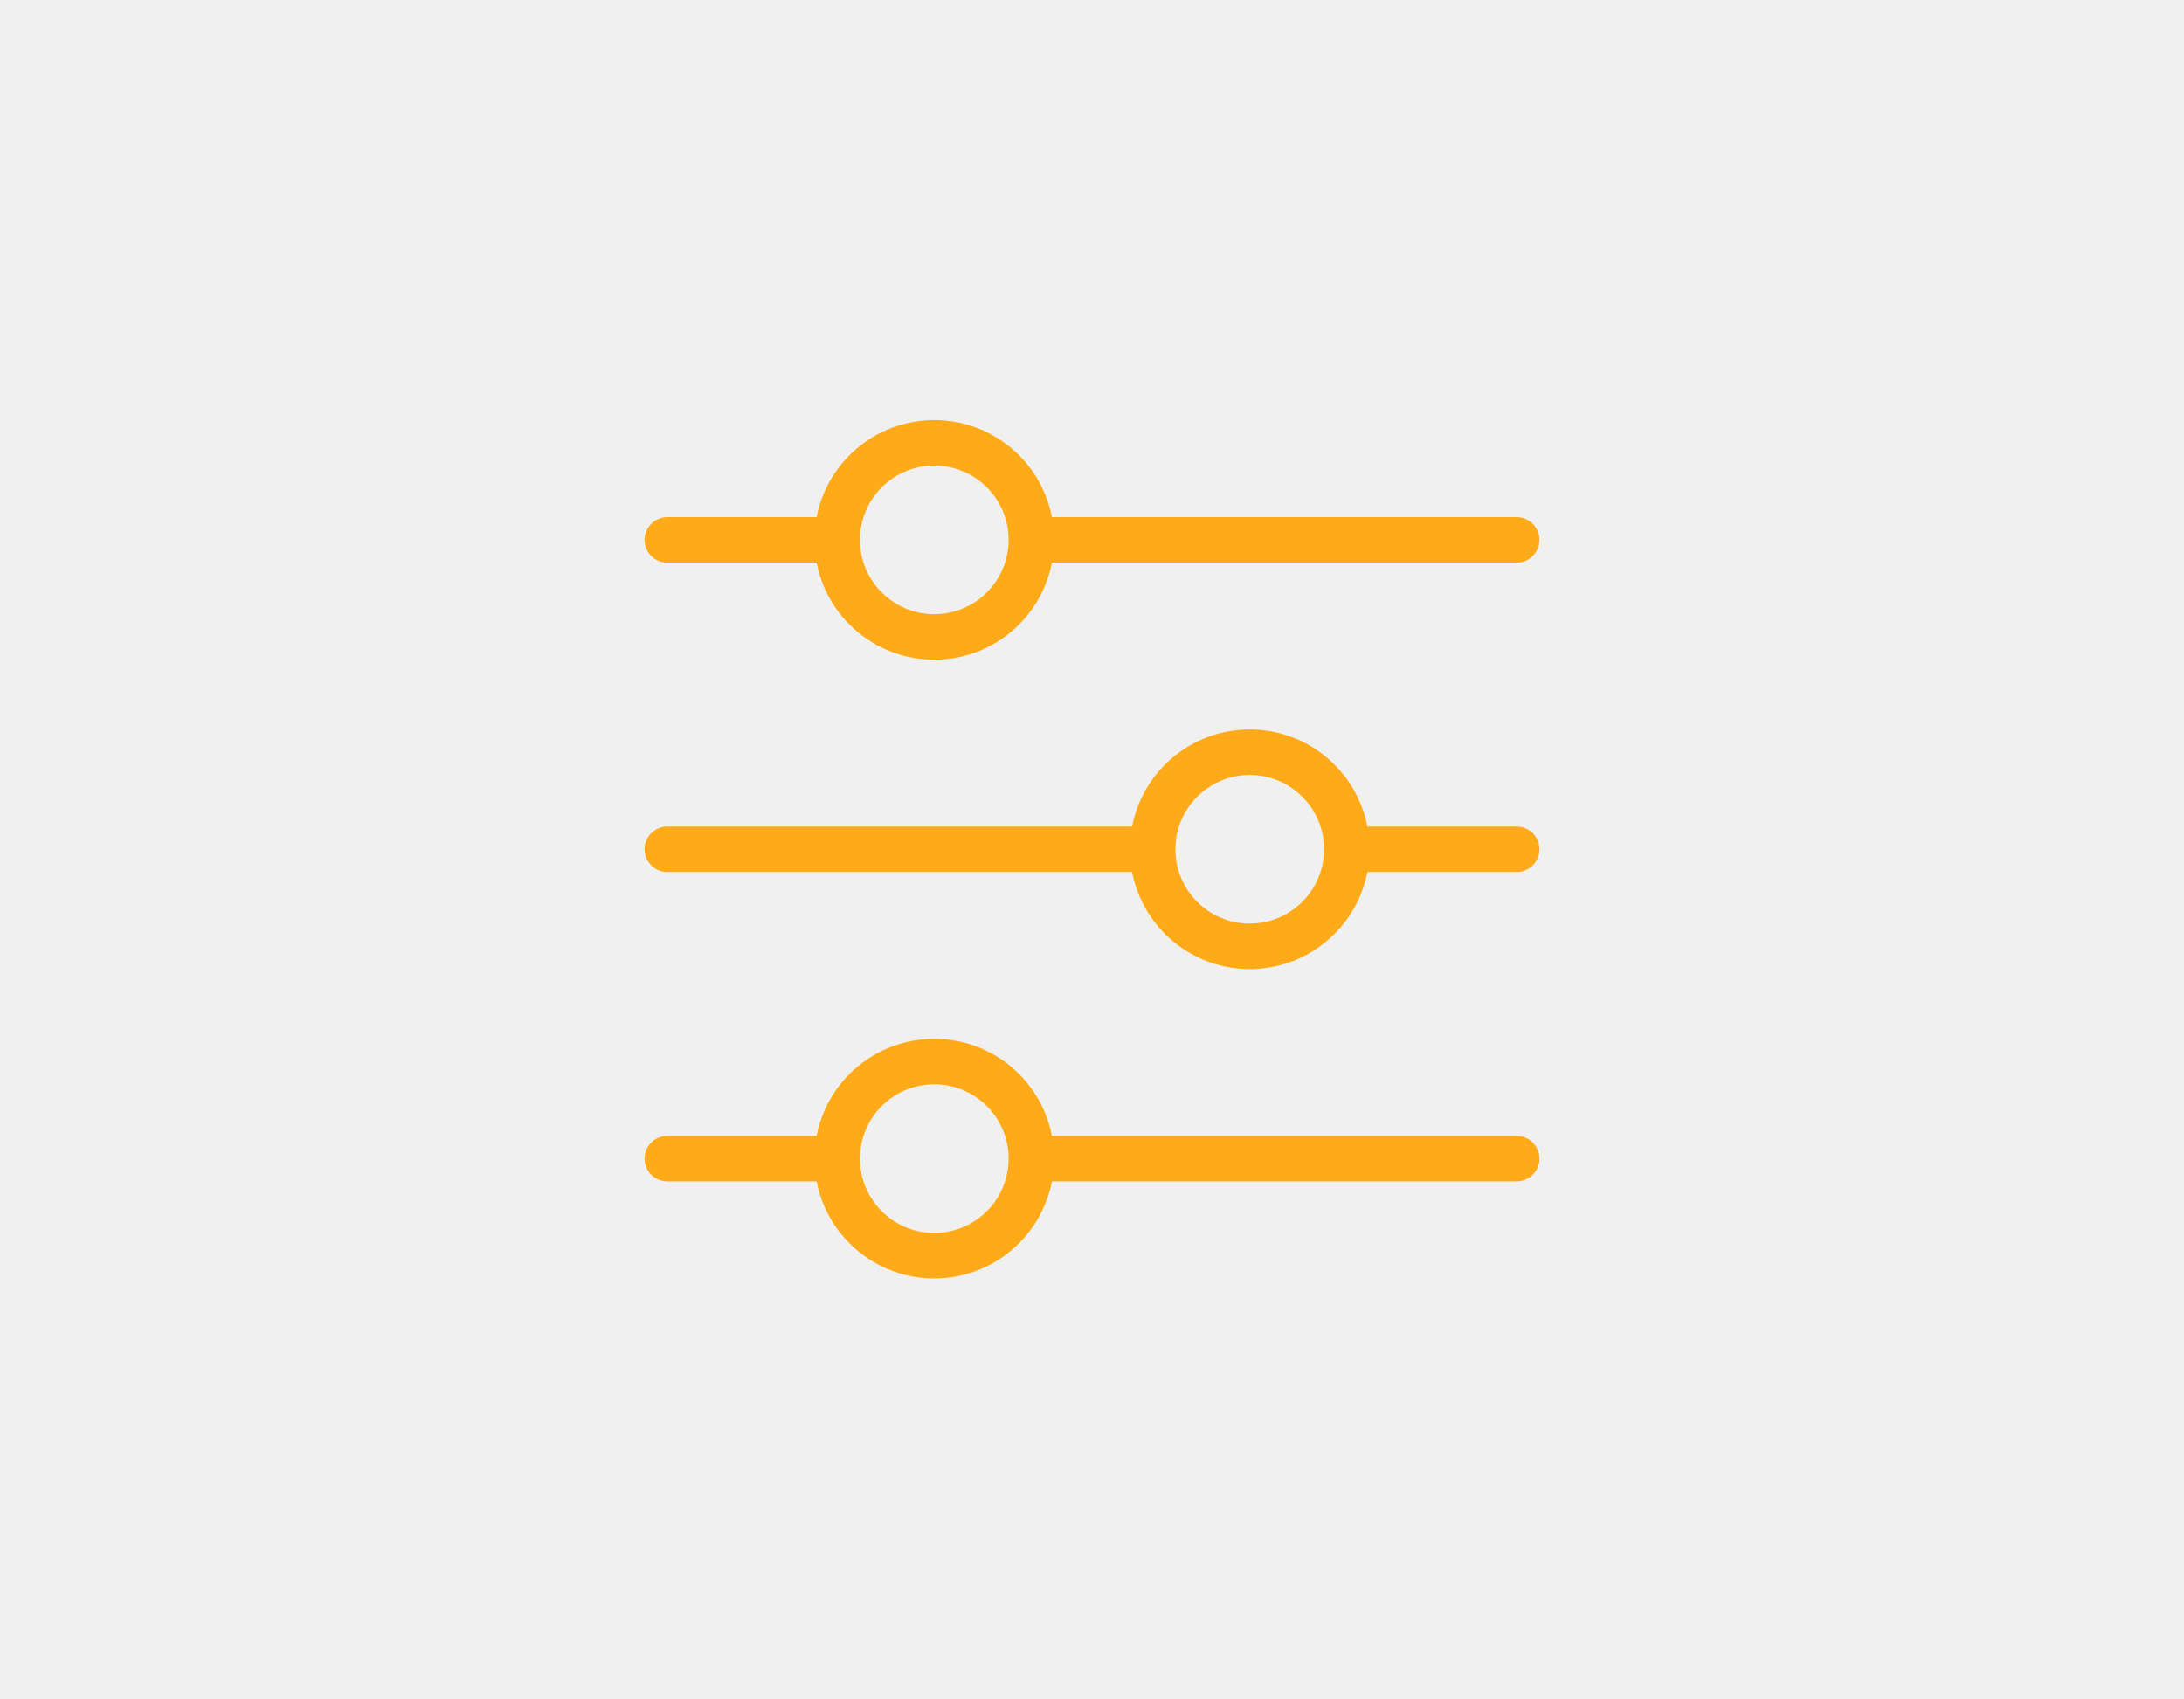
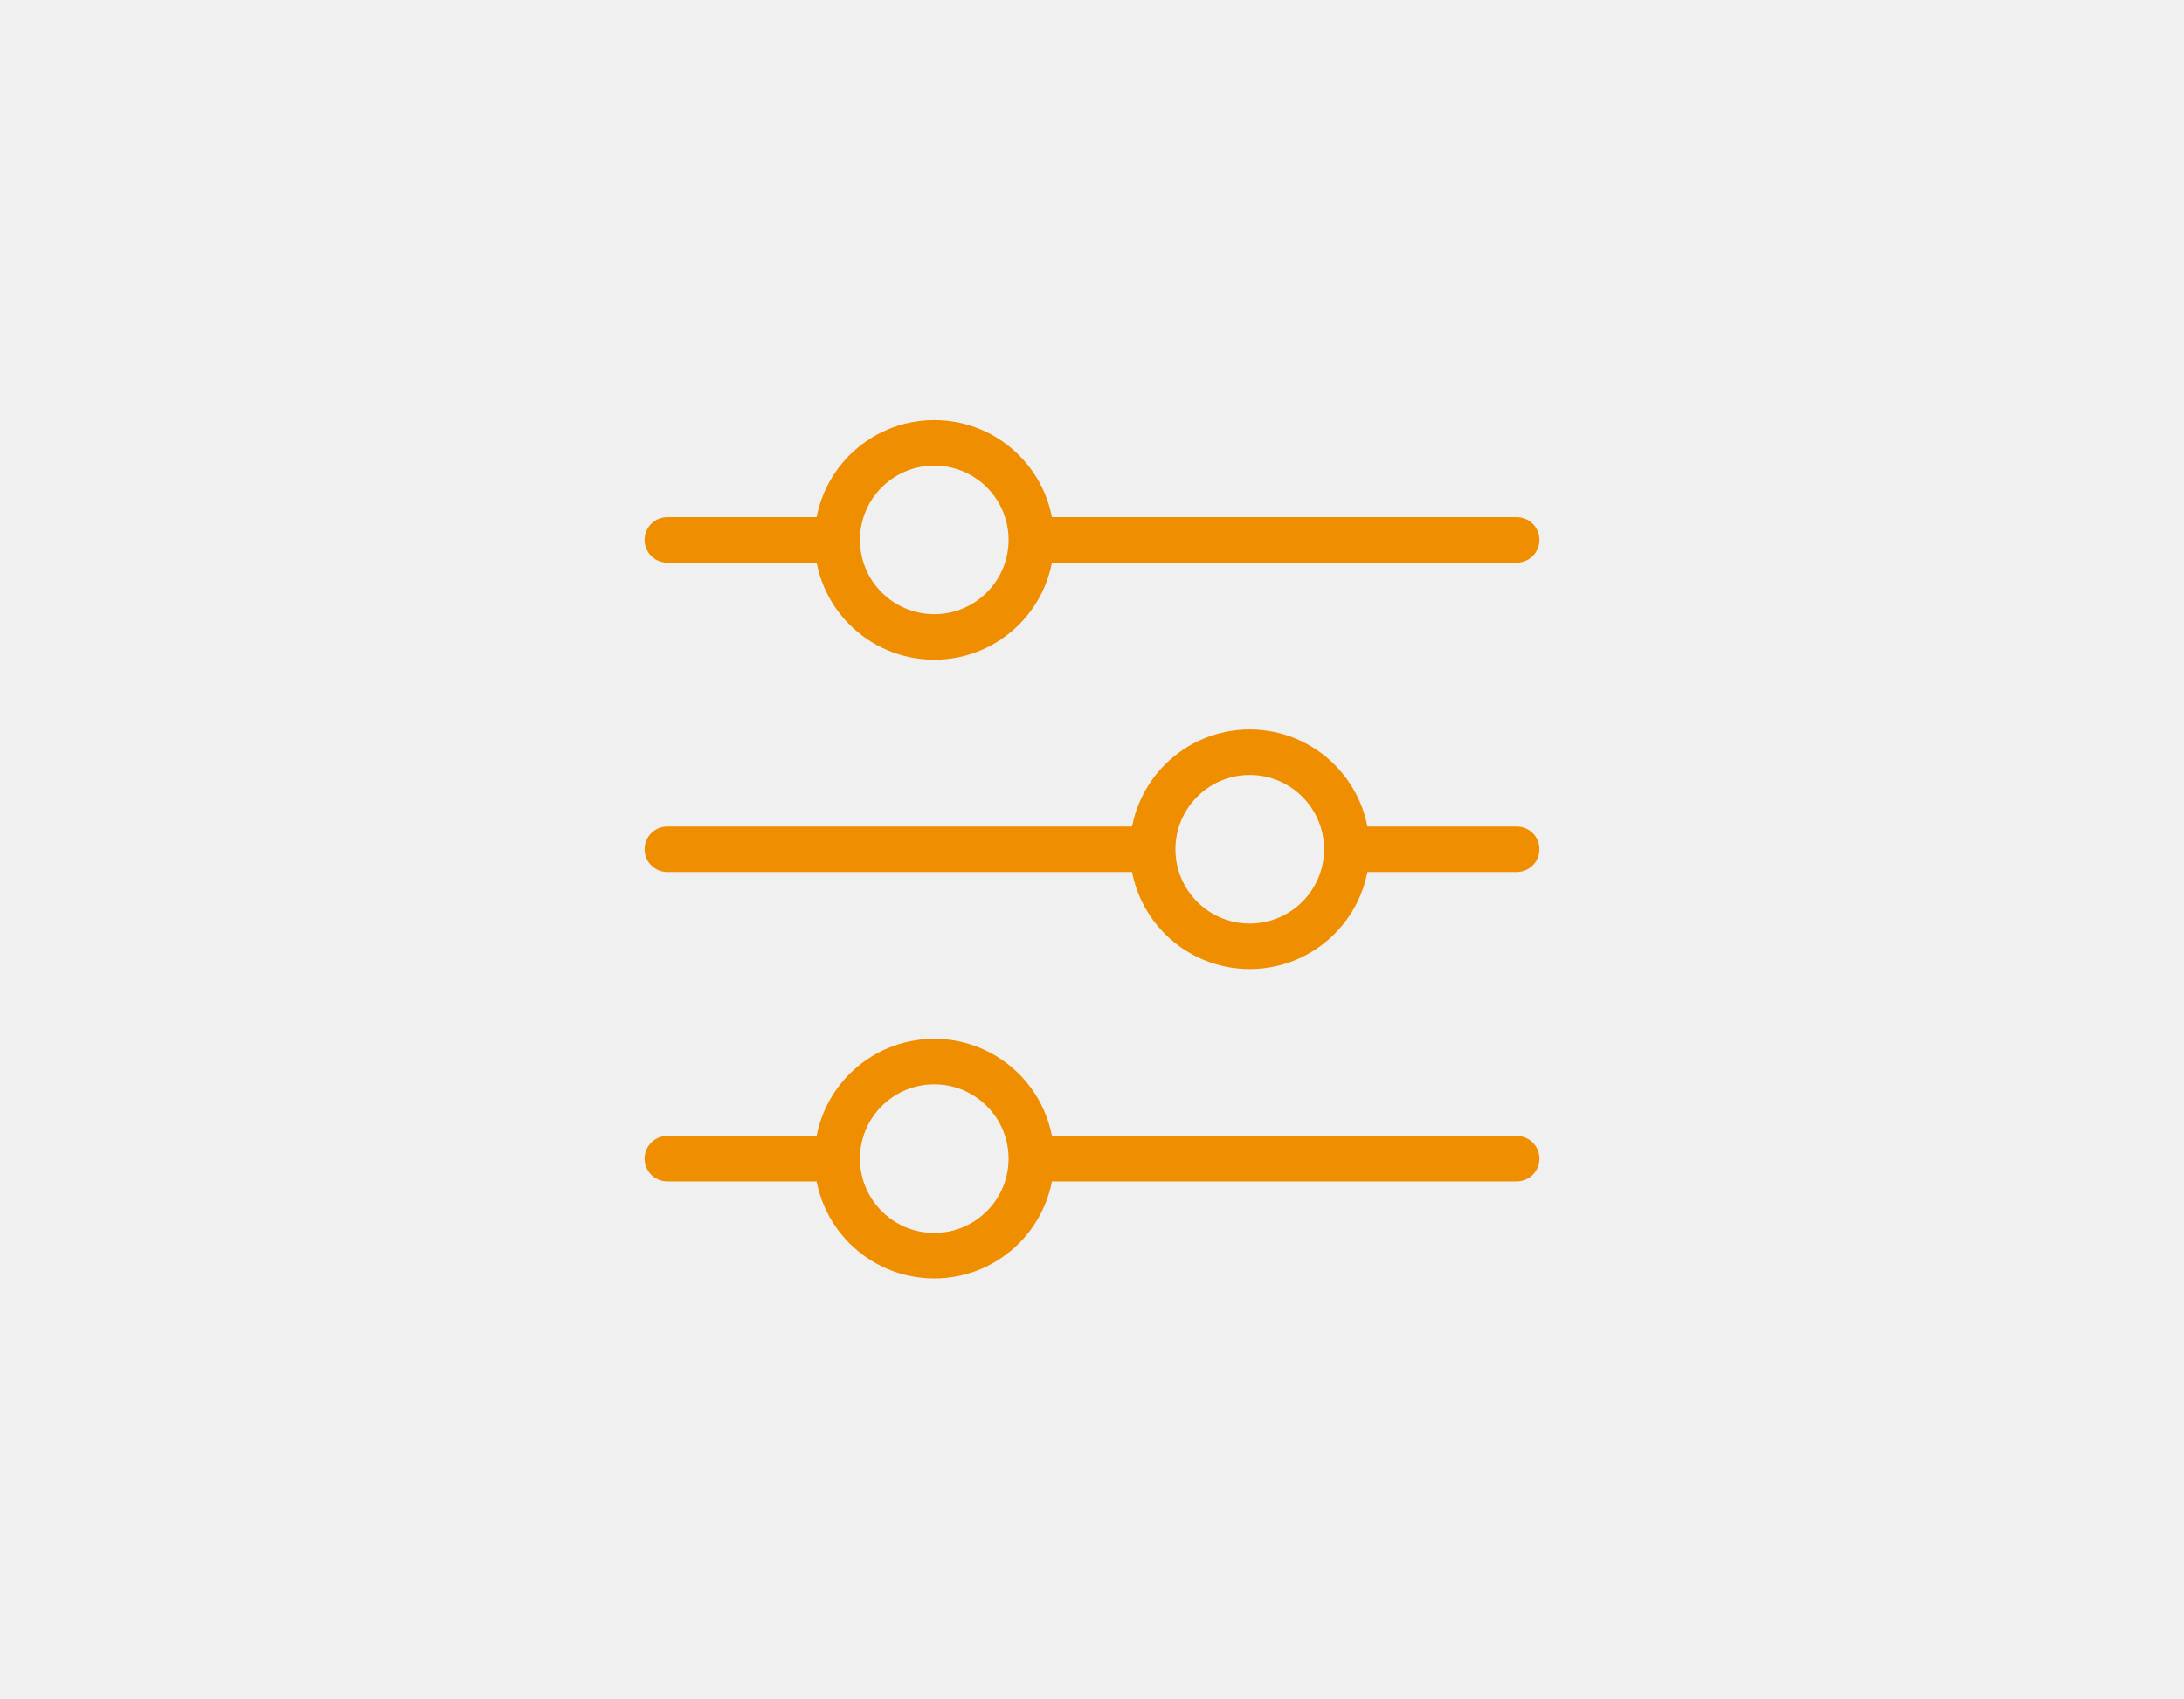
<svg xmlns="http://www.w3.org/2000/svg" version="1.1" id="图层_1" x="0px" y="0px" viewBox="0 0 36 28" style="enable-background:new 0 0 36 28;" xml:space="preserve">
  <style type="text/css">
- 	.st0{fill:#BABABA;}
- 	.st1{fill:#D9D9D9;}
- 	.st2{fill:none;stroke:#D65CD6;stroke-width:0.75;stroke-linecap:round;stroke-linejoin:round;stroke-miterlimit:10;}
- 	.st3{fill:none;stroke:#FFAB19;stroke-width:0.75;stroke-linecap:round;stroke-linejoin:round;stroke-miterlimit:10;}
- 	.st4{fill:none;stroke:#4CBFE6;stroke-width:0.75;stroke-linecap:round;stroke-linejoin:round;stroke-miterlimit:10;}
- 	.st5{fill:none;stroke:#4C97FF;stroke-width:0.75;stroke-linecap:round;stroke-linejoin:round;stroke-miterlimit:10;}
- 	.st6{fill:none;stroke:#FF8C1A;stroke-width:0.75;stroke-linecap:round;stroke-linejoin:round;stroke-miterlimit:10;}
- 	.st7{fill:none;stroke:#FF6680;stroke-width:0.75;stroke-linecap:round;stroke-linejoin:round;stroke-miterlimit:10;}
- 	.st8{fill:none;stroke:#9966FF;stroke-width:0.75;stroke-linecap:round;stroke-linejoin:round;stroke-miterlimit:10;}
- 	.st9{fill:none;stroke:#9966FF;stroke-width:0.75;stroke-linecap:round;stroke-linejoin:round;stroke-dasharray:1.929,1.929;}
- 	.st10{fill:none;stroke:#FFD500;stroke-width:0.75;stroke-linecap:round;stroke-linejoin:round;stroke-miterlimit:10;}
- 	.st11{fill:none;stroke:#40BF4A;stroke-width:0.75;stroke-linecap:round;stroke-linejoin:round;stroke-miterlimit:10;}
- 	.st12{fill:none;stroke:#00B295;stroke-width:0.75;stroke-linecap:round;stroke-linejoin:round;stroke-miterlimit:10;}
+ 	.st0{fill:#FFFFFF;}
+ 	.st1{fill:#BABABA;}
+ 	.st2{fill:#D9D9D9;}
+ 	.st3{fill:none;stroke:#D65CD6;stroke-width:0.75;stroke-linecap:round;stroke-linejoin:round;stroke-miterlimit:10;}
+ 	.st4{fill:#D65CD6;}
+ 	.st5{fill:none;stroke:#FFAB19;stroke-width:0.75;stroke-linecap:round;stroke-linejoin:round;stroke-miterlimit:10;}
+ 	.st6{fill:#EF8E00;}
+ 	.st7{fill:none;stroke:#4CBFE6;stroke-width:0.75;stroke-linecap:round;stroke-linejoin:round;stroke-miterlimit:10;}
+ 	.st8{fill:#4CBFE6;}
+ 	.st9{fill:none;stroke:#4C97FF;stroke-width:0.75;stroke-linecap:round;stroke-linejoin:round;stroke-miterlimit:10;}
+ 	.st10{fill:#4C97FF;}
+ 	.st11{fill:none;stroke:#FF8C1A;stroke-width:0.75;stroke-linecap:round;stroke-linejoin:round;stroke-miterlimit:10;}
+ 	.st12{fill:#FF8C1A;}
+ 	.st13{fill:none;stroke:#FF6680;stroke-width:0.75;stroke-linecap:round;stroke-linejoin:round;stroke-miterlimit:10;}
+ 	.st14{fill:#FF6680;}
+ 	.st15{fill:none;stroke:#9966FF;stroke-width:0.75;stroke-linecap:round;stroke-linejoin:round;stroke-miterlimit:10;}
+ 	.st16{fill:none;stroke:#9966FF;stroke-width:0.75;stroke-linecap:round;stroke-linejoin:round;stroke-dasharray:1.929,1.929;}
+ 	.st17{fill:#9966FF;}
+ 	.st18{fill:none;stroke:#FFD500;stroke-width:0.75;stroke-linecap:round;stroke-linejoin:round;stroke-miterlimit:10;}
+ 	.st19{fill:#CD9A02;}
+ 	.st20{fill:none;stroke:#40BF4A;stroke-width:0.75;stroke-linecap:round;stroke-linejoin:round;stroke-miterlimit:10;}
+ 	.st21{fill:#40BF4A;}
+ 	.st22{fill:#00B295;}
+ 	.st23{fill:none;stroke:#00B295;stroke-width:0.75;stroke-linecap:round;stroke-linejoin:round;stroke-miterlimit:10;}
+ 	.st24{fill:none;stroke:#EF8E00;stroke-width:0.75;stroke-linecap:round;stroke-linejoin:round;stroke-miterlimit:10;}
+ 	.st25{fill:none;stroke:#CD9A02;stroke-width:0.75;stroke-linecap:round;stroke-linejoin:round;stroke-miterlimit:10;}
</style>
  <g>
-     <line class="st3" x1="13.6" y1="8.9" x2="11" y2="8.9" />
-     <line class="st3" x1="25" y1="8.9" x2="17.1" y2="8.9" />
-     <circle class="st3" cx="15.4" cy="8.9" r="1.6" />
-     <line class="st3" x1="13.6" y1="19.1" x2="11" y2="19.1" />
-     <line class="st3" x1="25" y1="19.1" x2="17.1" y2="19.1" />
-     <circle class="st3" cx="15.4" cy="19.1" r="1.6" />
-     <line class="st3" x1="22.4" y1="14" x2="25" y2="14" />
-     <line class="st3" x1="11" y1="14" x2="18.9" y2="14" />
-     <circle class="st3" cx="20.6" cy="14" r="1.6" />
+     <line class="st24" x1="13.6" y1="8.9" x2="11" y2="8.9" />
+     <line class="st24" x1="25" y1="8.9" x2="17.1" y2="8.9" />
+     <circle class="st24" cx="15.4" cy="8.9" r="1.6" />
+     <line class="st24" x1="13.6" y1="19.1" x2="11" y2="19.1" />
+     <line class="st24" x1="25" y1="19.1" x2="17.1" y2="19.1" />
+     <circle class="st24" cx="15.4" cy="19.1" r="1.6" />
+     <line class="st24" x1="22.4" y1="14" x2="25" y2="14" />
+     <line class="st24" x1="11" y1="14" x2="18.9" y2="14" />
+     <circle class="st24" cx="20.6" cy="14" r="1.6" />
  </g>
</svg>
